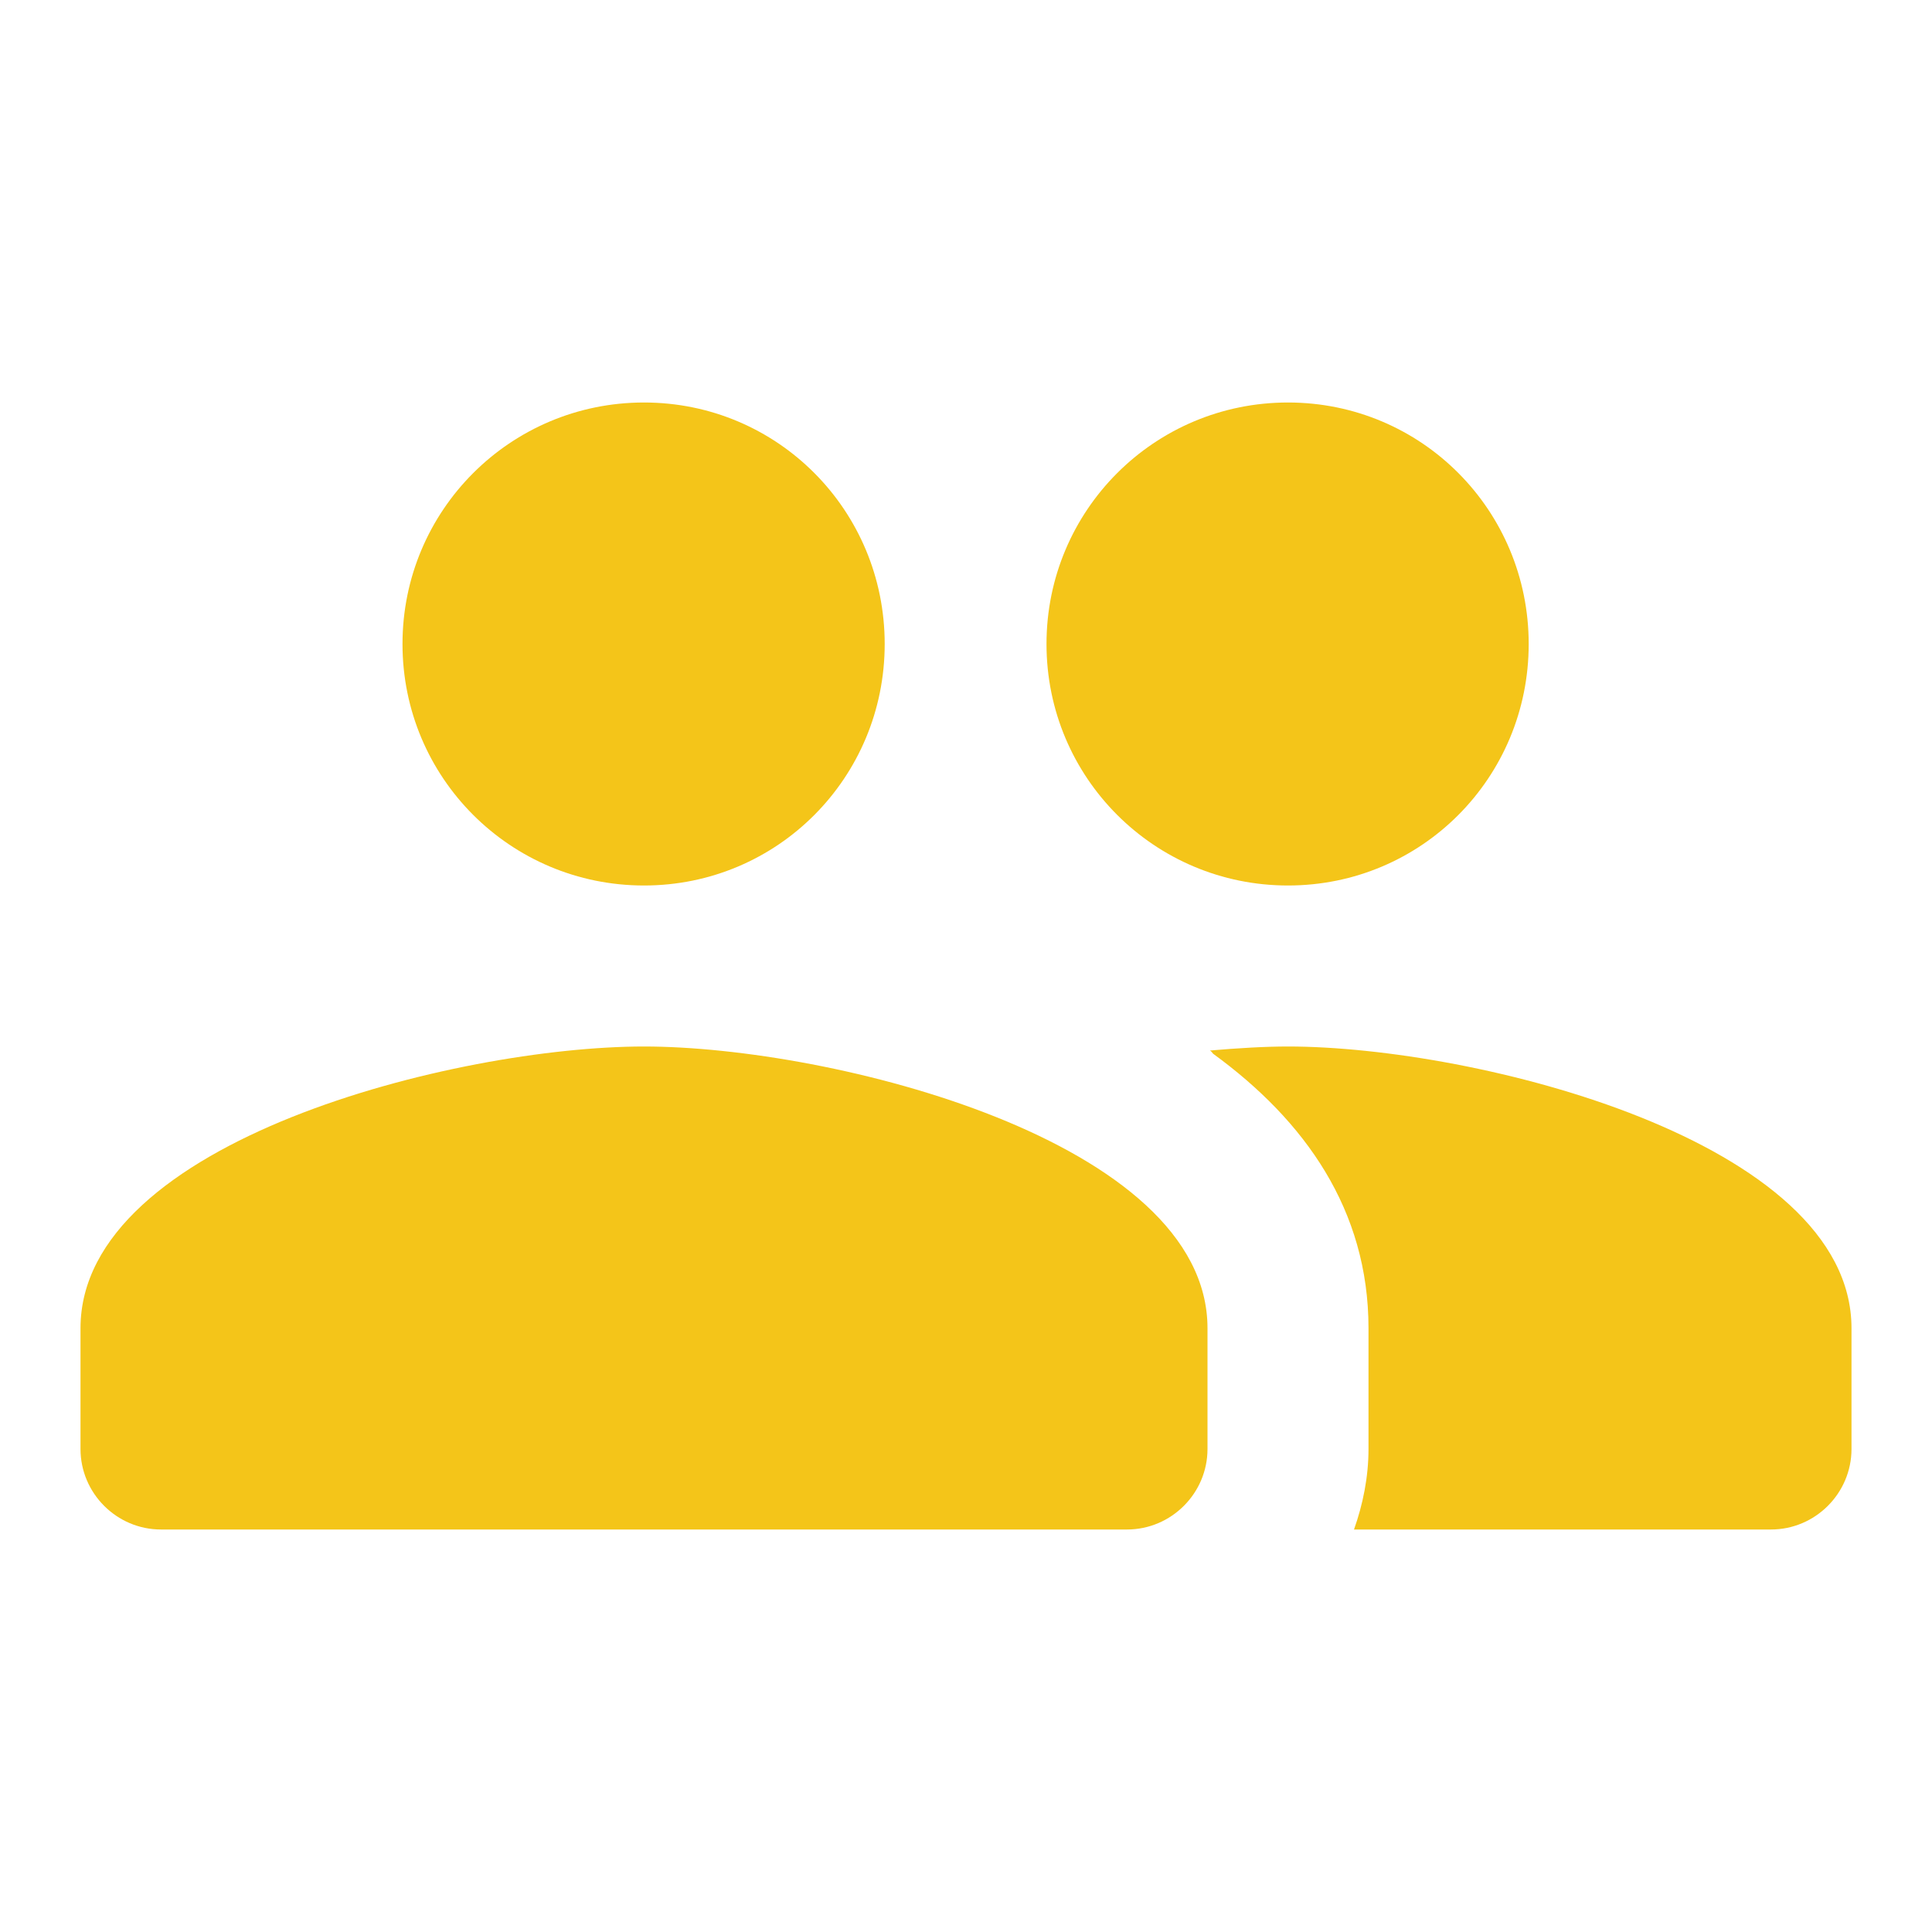
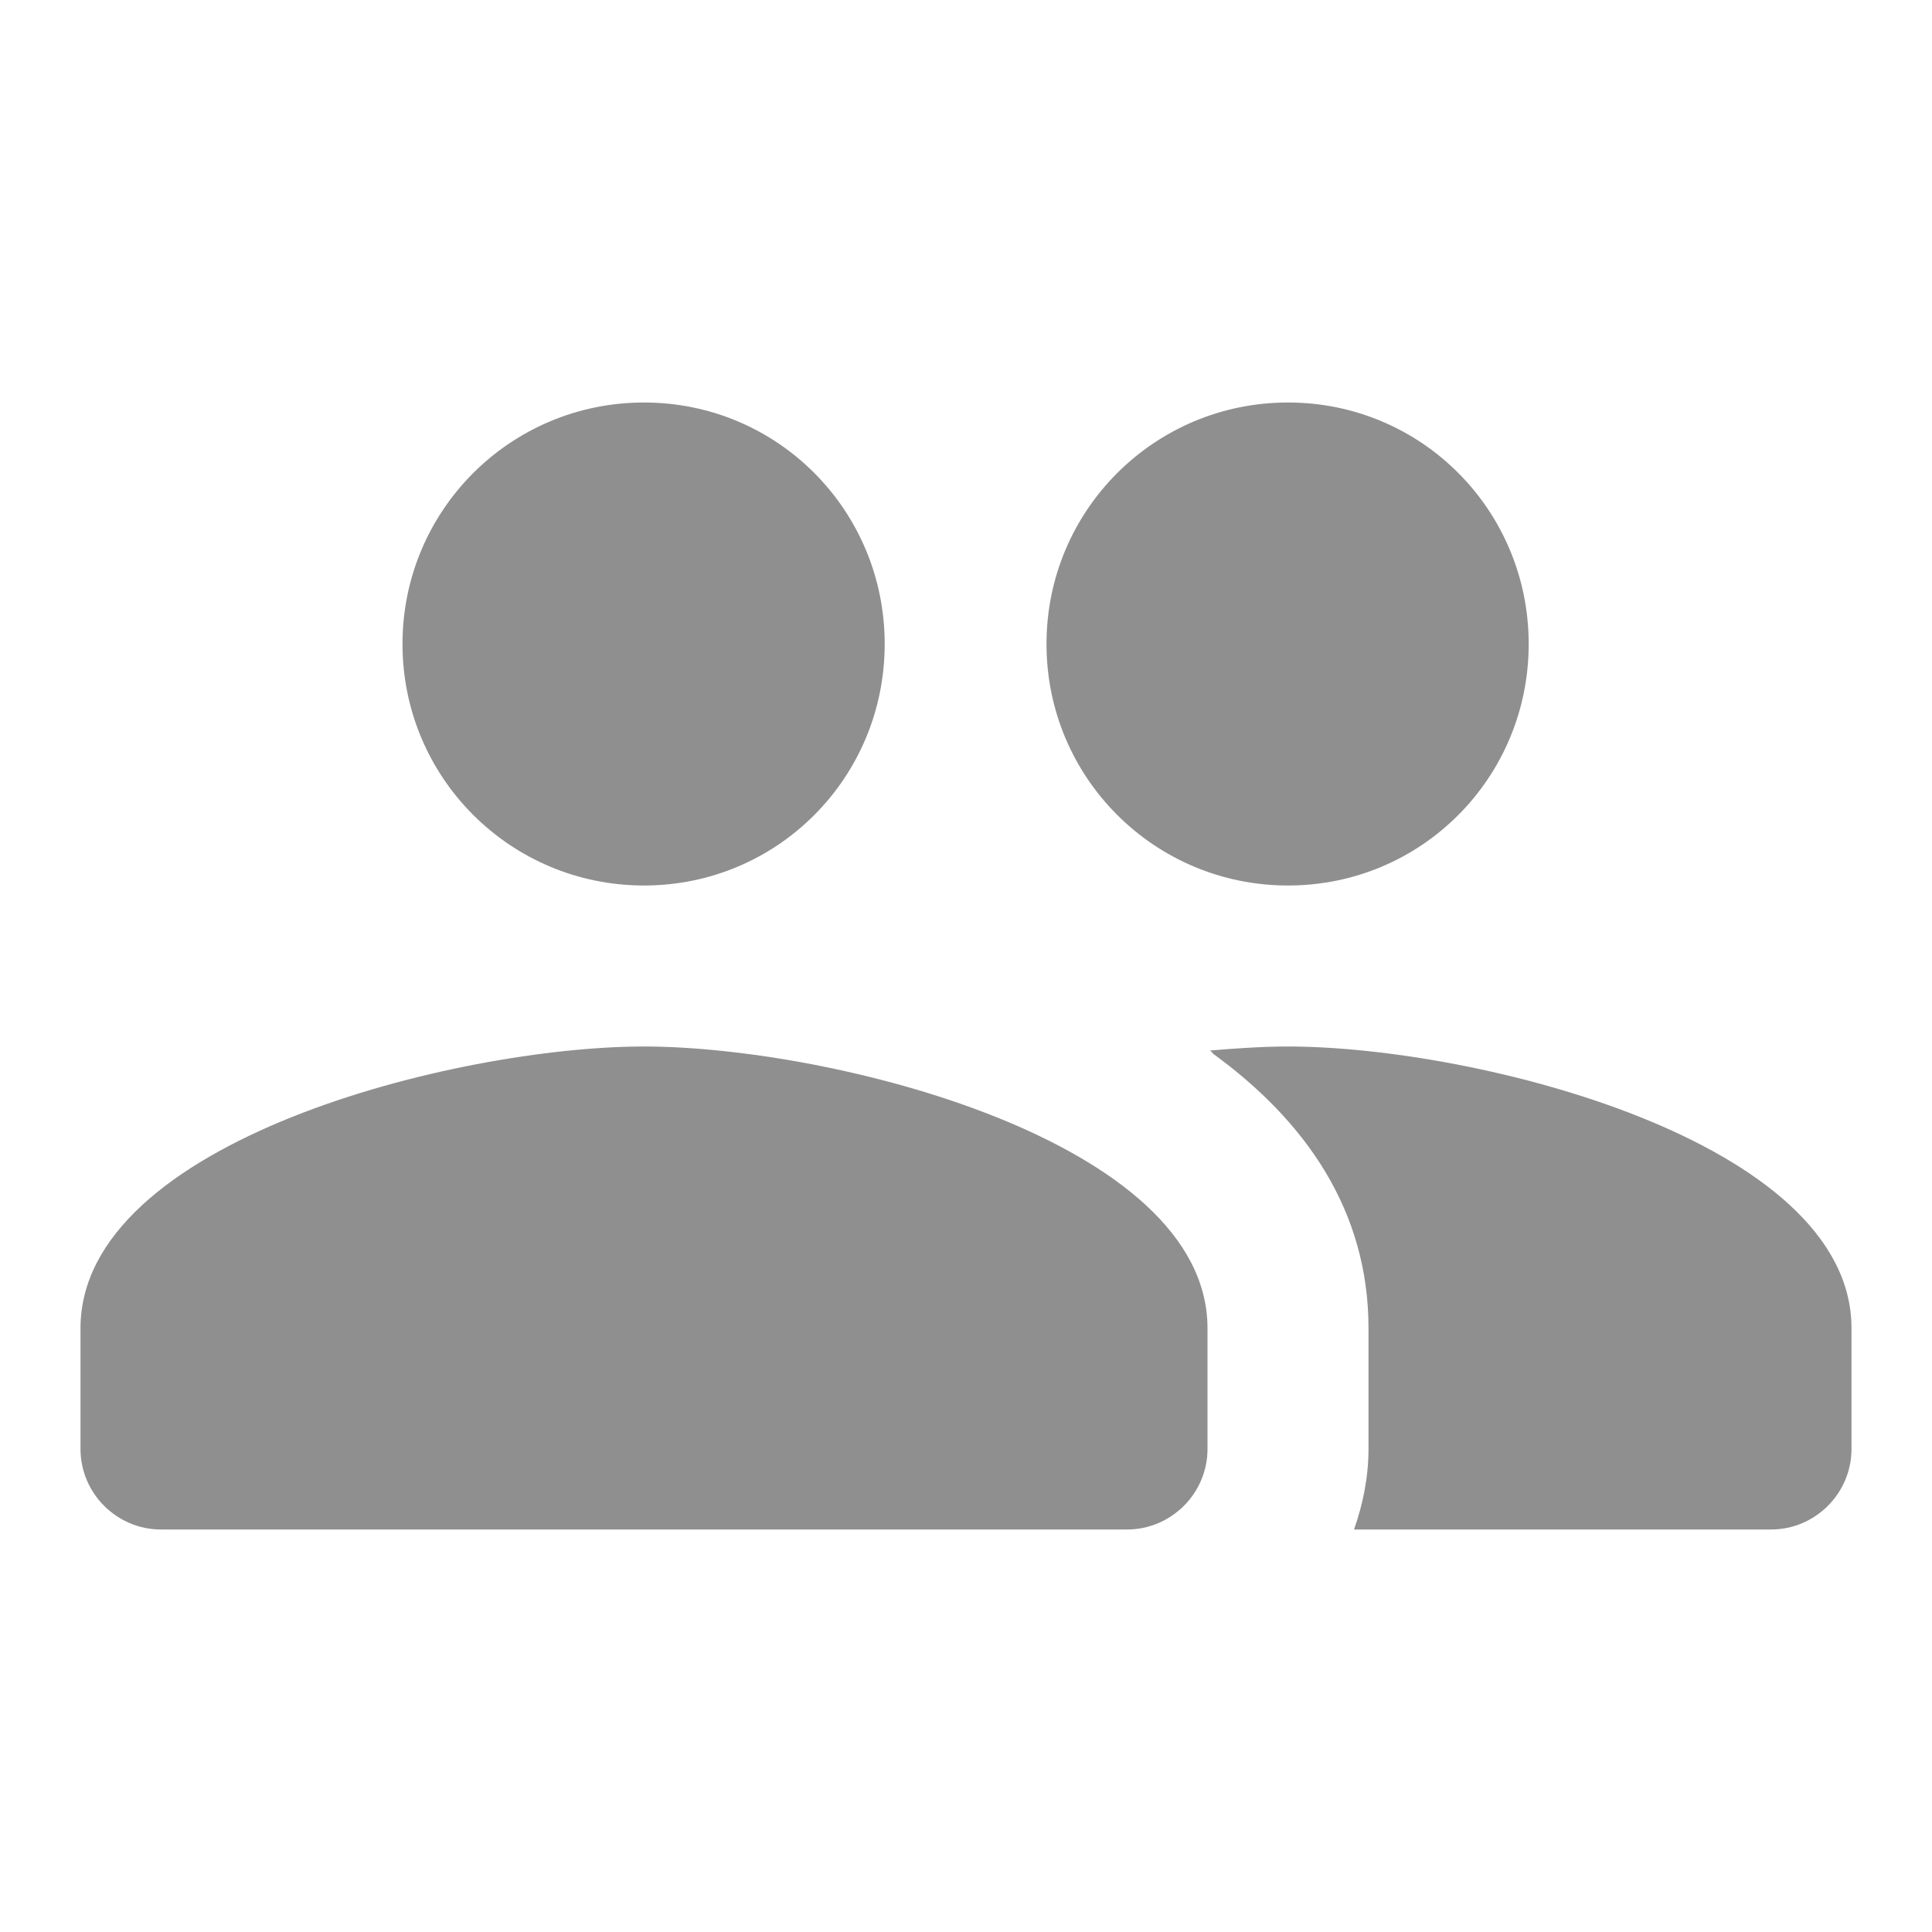
- <svg xmlns="http://www.w3.org/2000/svg" width="30" height="30" class="ipc-icon ipc-icon--people" viewBox="0 0 24 24" fill="#F4C519" role="presentation">
+ <svg xmlns="http://www.w3.org/2000/svg" width="24" height="24" className="ipc-icon ipc-icon--people" viewBox="0 0 24 24" fill="#8F8F8F" role="presentation">
  <path fill="none" d="M0 0h24v24H0V0z" />
  <path d="M16 11c1.66 0 2.99-1.34 2.99-3S17.66 5 16 5s-3 1.34-3 3 1.34 3 3 3zm-8 0c1.66 0 2.99-1.34 2.99-3S9.66 5 8 5 5 6.34 5 8s1.34 3 3 3zm0 2c-2.33 0-7 1.17-7 3.5V18c0 .55.45 1 1 1h12c.55 0 1-.45 1-1v-1.5c0-2.33-4.67-3.5-7-3.5zm8 0c-.29 0-.62.02-.97.05.02.01.03.03.04.04 1.14.83 1.93 1.94 1.93 3.41V18c0 .35-.07.69-.18 1H22c.55 0 1-.45 1-1v-1.5c0-2.33-4.67-3.5-7-3.5z" />
</svg>
